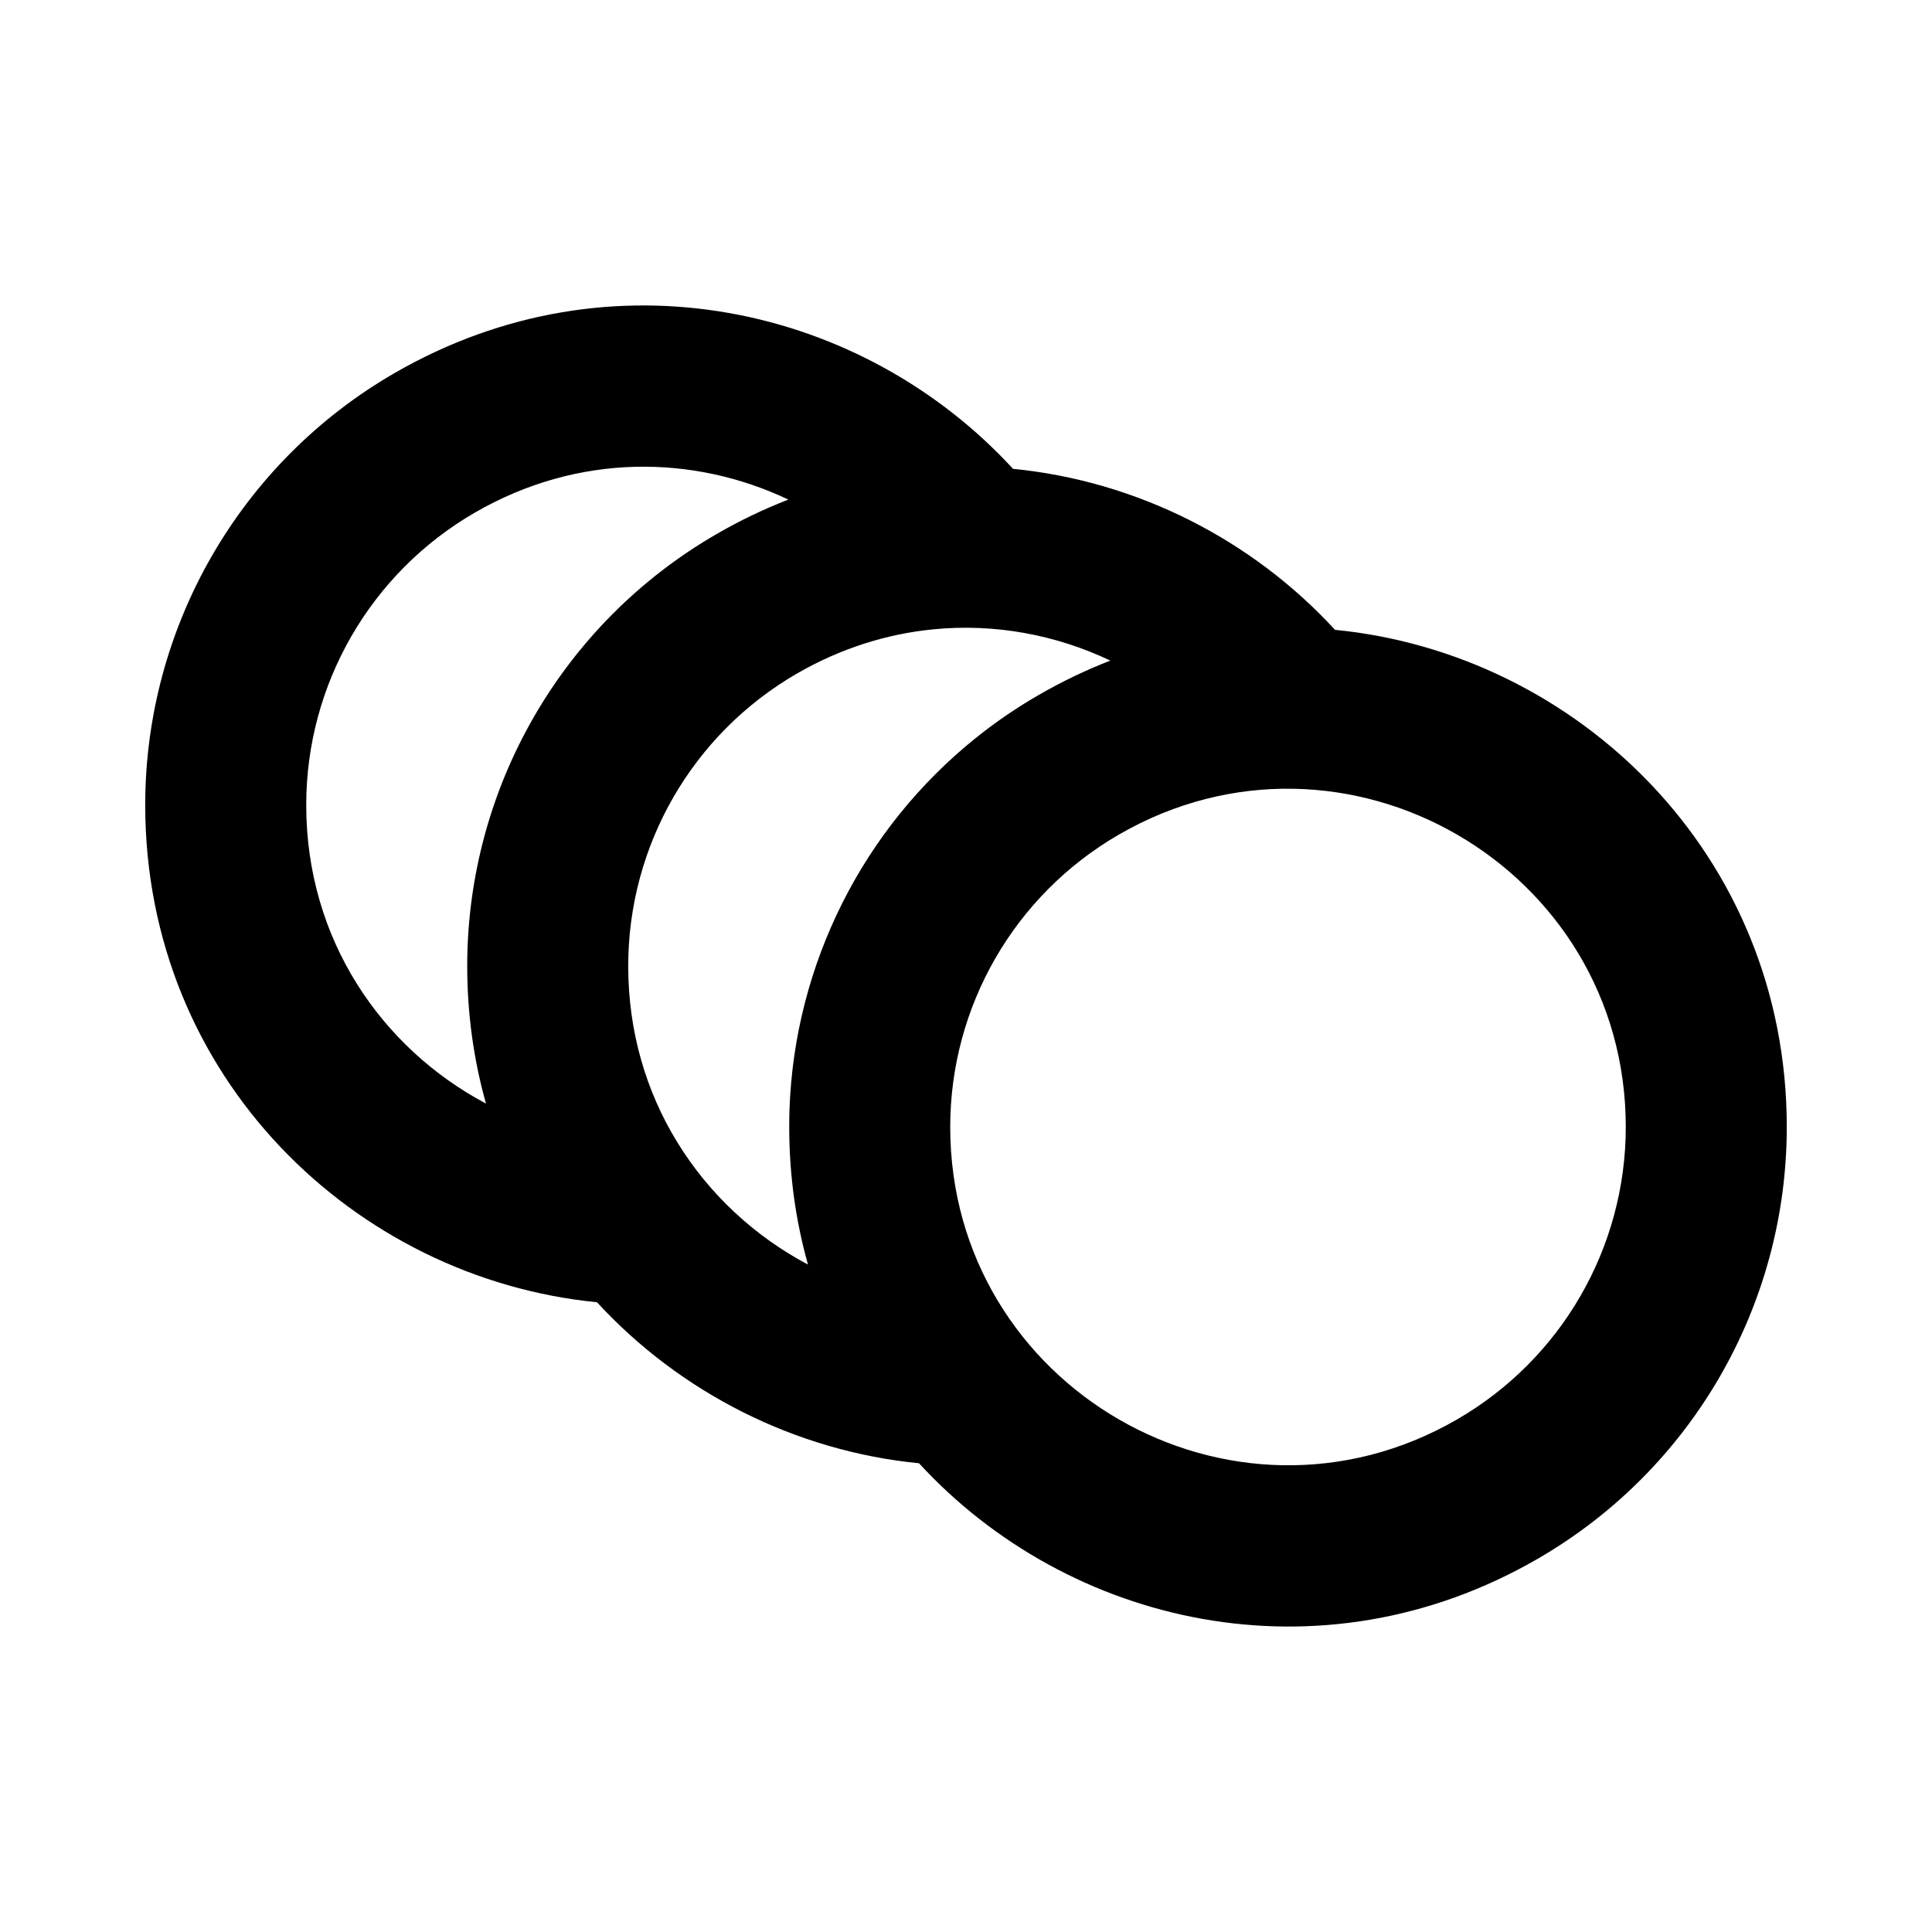
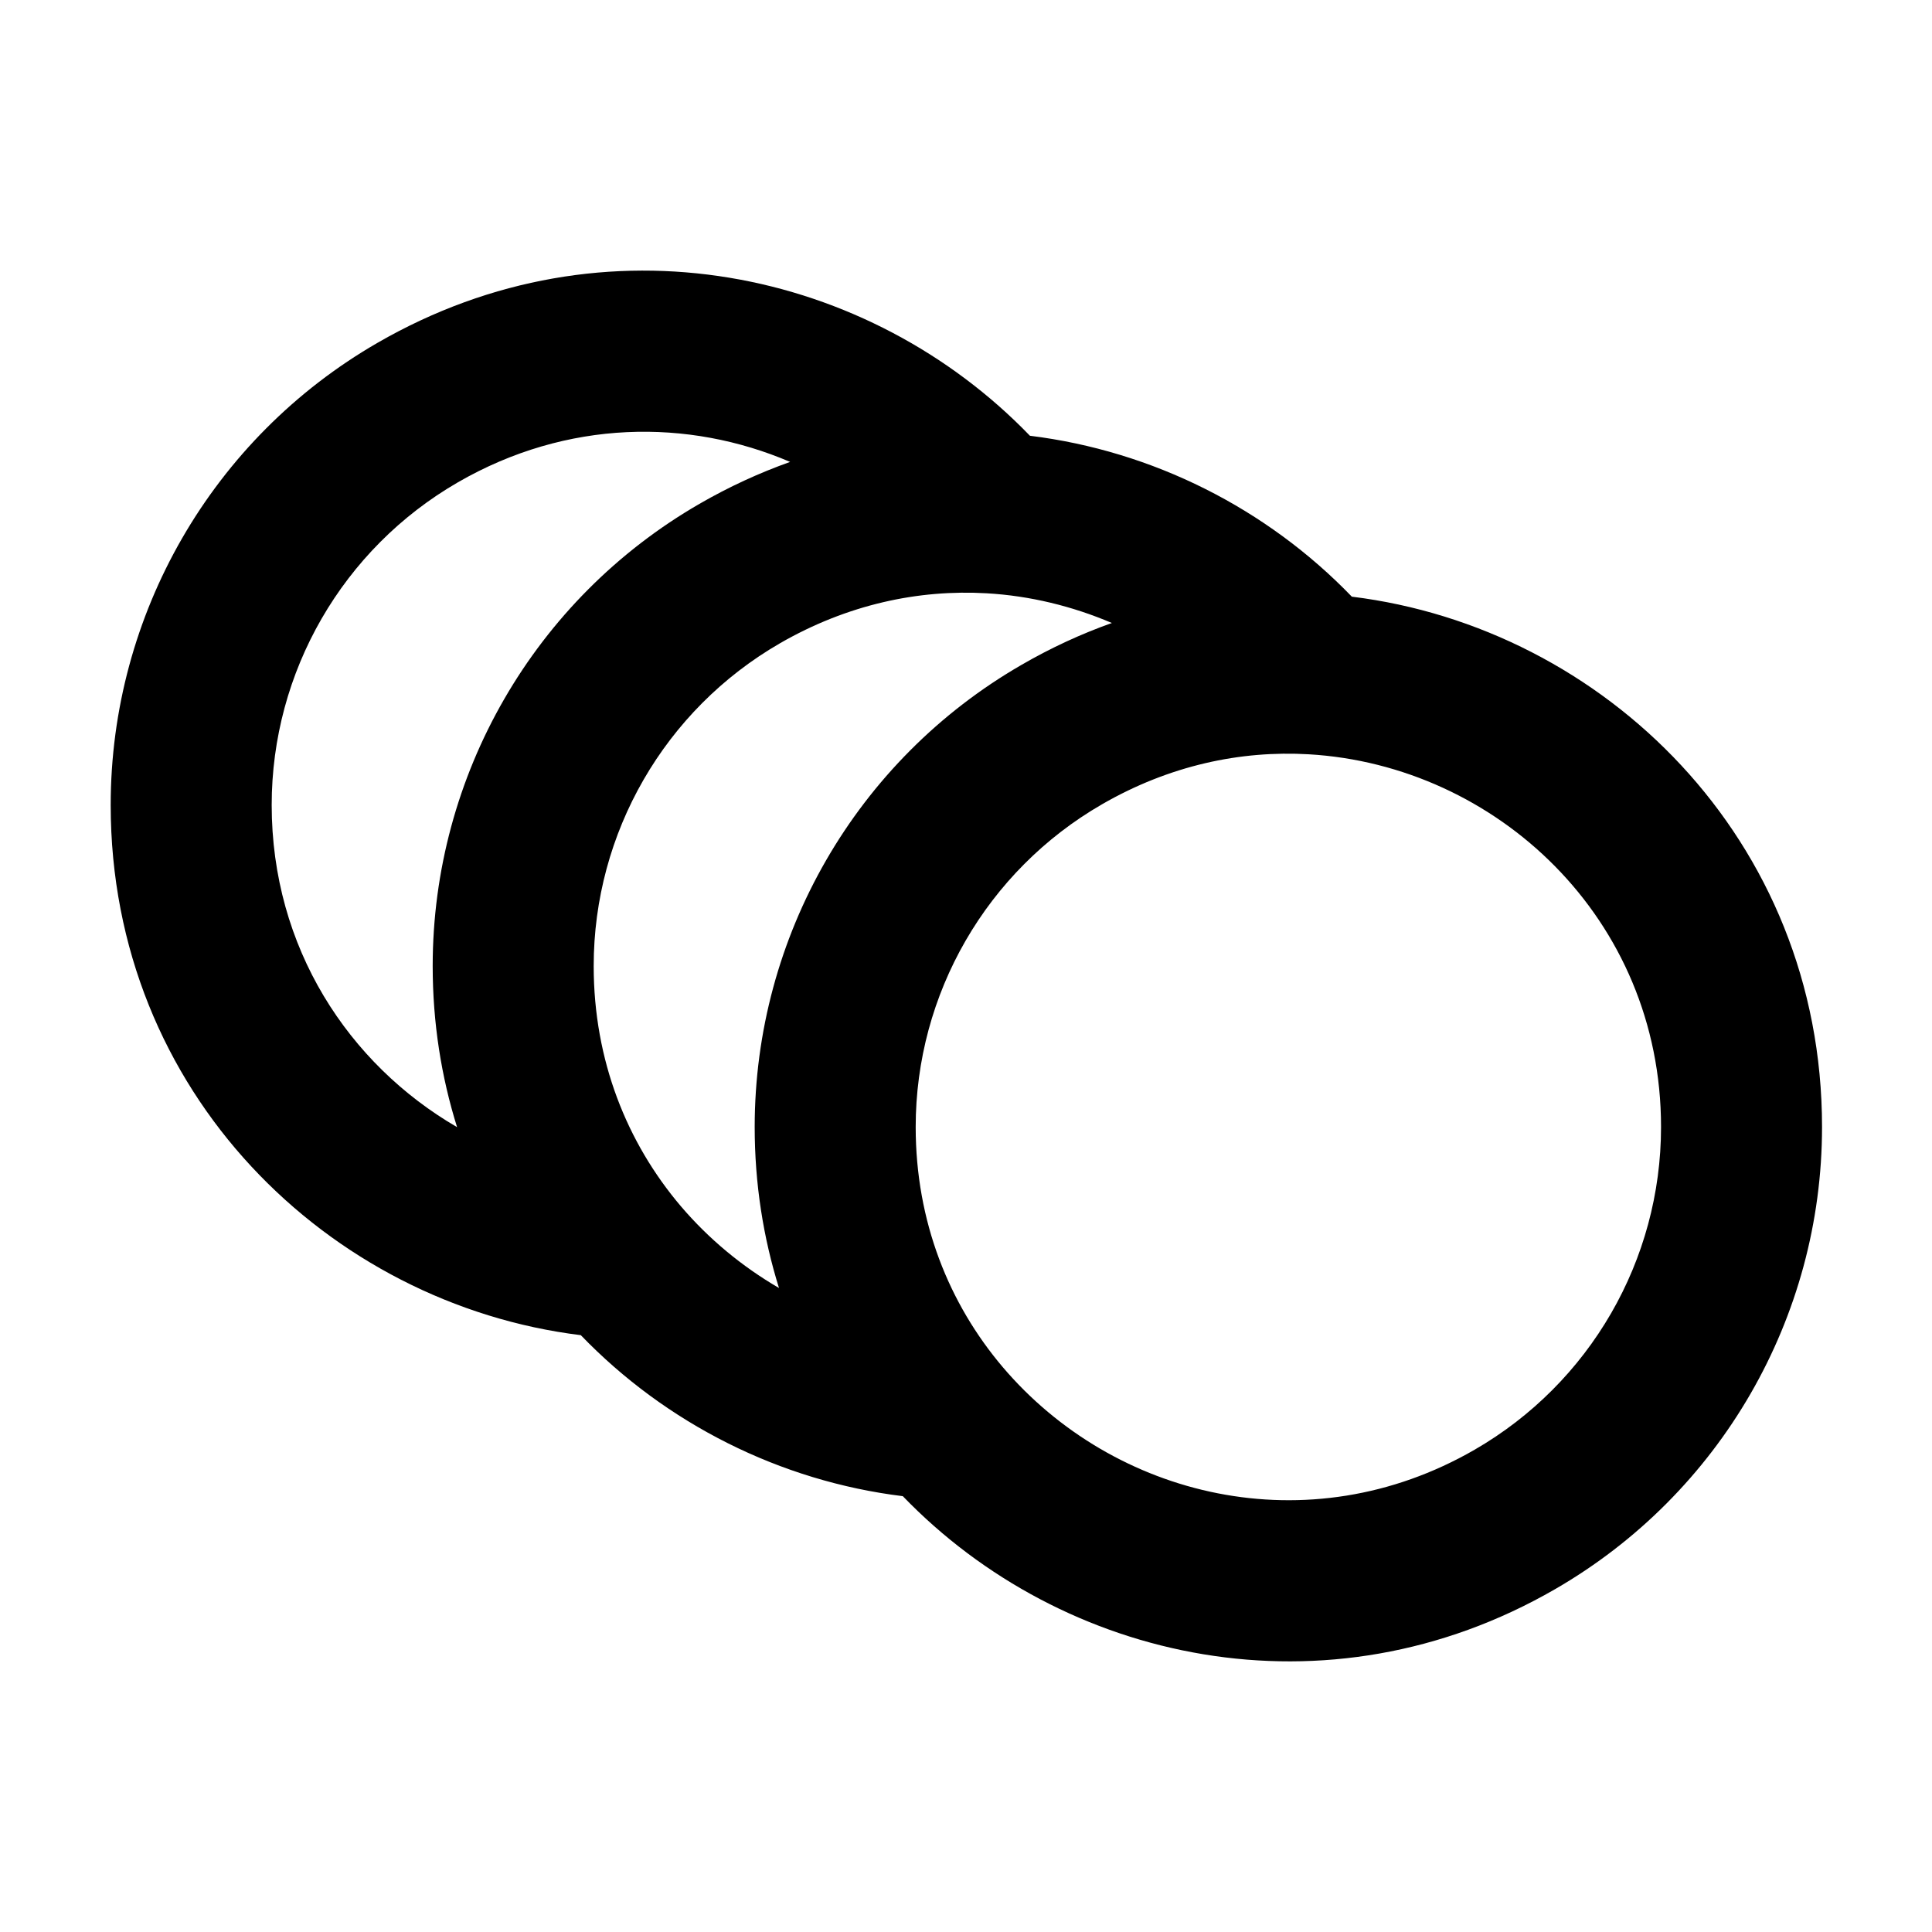
<svg xmlns="http://www.w3.org/2000/svg" viewBox="0 0 24 24" fill="currentColor">
-   <path fill-rule="evenodd" clip-rule="evenodd" d="M4.902 4.634C2.985 5.741 1.804 7.787 1.804 10C1.804 13.395 4.419 15.883 7.416 16.177C8.451 17.302 9.884 18.027 11.416 18.177C13.27 20.194 16.404 20.922 19.098 19.366C21.015 18.26 22.196 16.214 22.196 14C22.196 10.606 19.581 8.117 16.584 7.824C15.549 6.698 14.117 5.974 12.584 5.824C10.73 3.806 7.596 3.078 4.902 4.634ZM5.902 6.366C4.603 7.116 3.804 8.501 3.804 10C3.804 11.674 4.743 13.022 6.037 13.709C5.886 13.172 5.804 12.6 5.804 12C5.804 9.787 6.985 7.741 8.902 6.634C9.194 6.465 9.492 6.323 9.793 6.206C8.62 5.649 7.187 5.624 5.902 6.366ZM9.902 8.366C8.603 9.116 7.804 10.501 7.804 12C7.804 12.819 8.028 13.559 8.409 14.182C8.807 14.834 9.375 15.358 10.037 15.709C9.886 15.172 9.804 14.6 9.804 14C9.804 13.929 9.805 13.858 9.807 13.787C9.87 11.975 10.722 10.293 12.117 9.171C12.362 8.974 12.624 8.794 12.902 8.634C13.194 8.465 13.492 8.323 13.793 8.206C13.119 7.886 12.359 7.742 11.591 7.818C11.022 7.874 10.448 8.051 9.902 8.366ZM13.902 10.366C16.699 8.751 20.196 10.77 20.196 14C20.196 15.499 19.396 16.884 18.098 17.634C15.3 19.249 11.804 17.23 11.804 14C11.804 12.501 12.603 11.116 13.902 10.366Z" fill="currentColor" />
+   <path d="M20.634 14C20.634 11.404 18.583 9.505 16.257 9.37C15.411 9.321 14.527 9.508 13.69 9.991C12.257 10.818 11.375 12.346 11.375 14C11.375 15.177 11.791 16.198 12.456 16.982C13.832 18.602 16.251 19.202 18.318 18.009C19.751 17.182 20.634 15.654 20.634 14ZM22.634 14C22.634 16.369 21.369 18.557 19.318 19.741C16.484 21.378 13.202 20.646 11.215 18.586C9.69 18.399 8.272 17.683 7.215 16.586C4.087 16.201 1.375 13.577 1.375 10C1.375 7.632 2.638 5.443 4.689 4.259C7.524 2.622 10.806 3.353 12.794 5.413C14.319 5.601 15.736 6.316 16.793 7.412C19.921 7.797 22.634 10.423 22.634 14ZM7.375 12C7.375 13.177 7.791 14.198 8.456 14.982C8.803 15.39 9.218 15.733 9.677 16C9.482 15.376 9.375 14.705 9.375 14C9.375 11.632 10.638 9.443 12.69 8.259C13.056 8.047 13.432 7.874 13.812 7.739C13.322 7.53 12.796 7.401 12.257 7.37C11.411 7.321 10.527 7.508 9.689 7.991C8.257 8.818 7.375 10.346 7.375 12ZM3.375 10C3.375 11.773 4.331 13.219 5.678 14.002C5.482 13.377 5.375 12.706 5.375 12C5.375 9.632 6.638 7.443 8.689 6.259C9.057 6.046 9.434 5.874 9.815 5.738C8.551 5.197 7.044 5.209 5.689 5.991C4.257 6.818 3.375 8.346 3.375 10Z" fill="currentColor" />
</svg>
